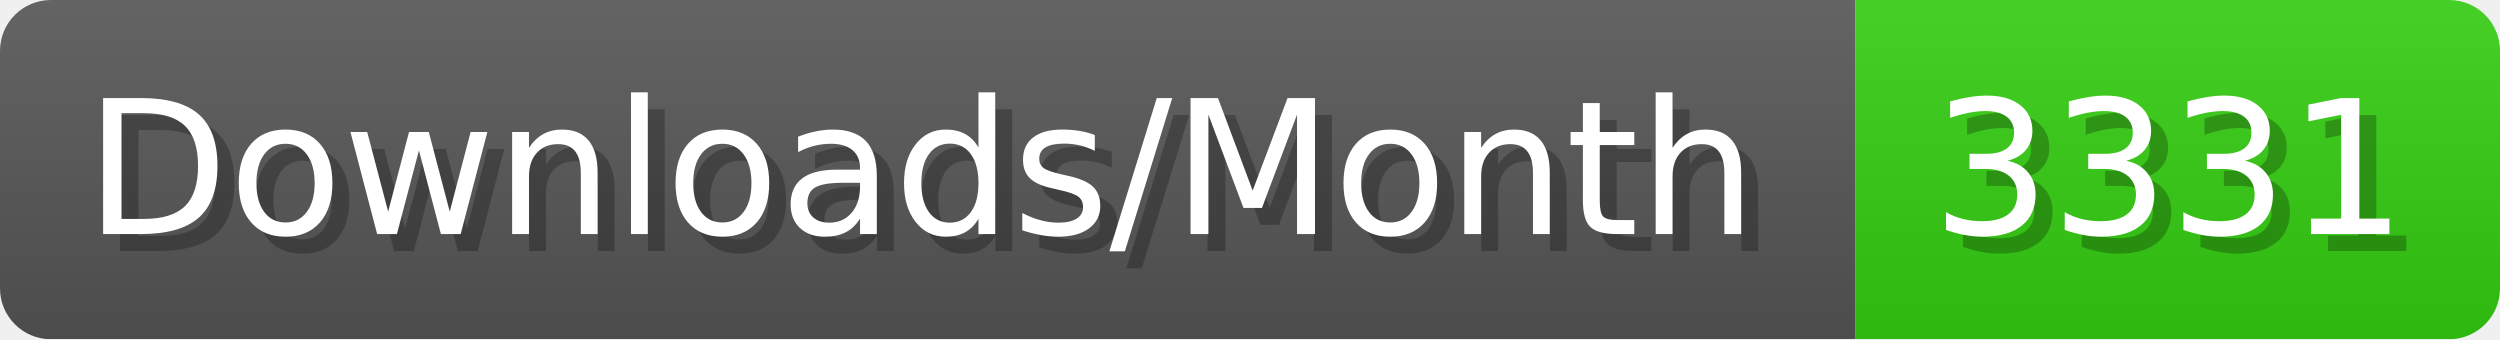
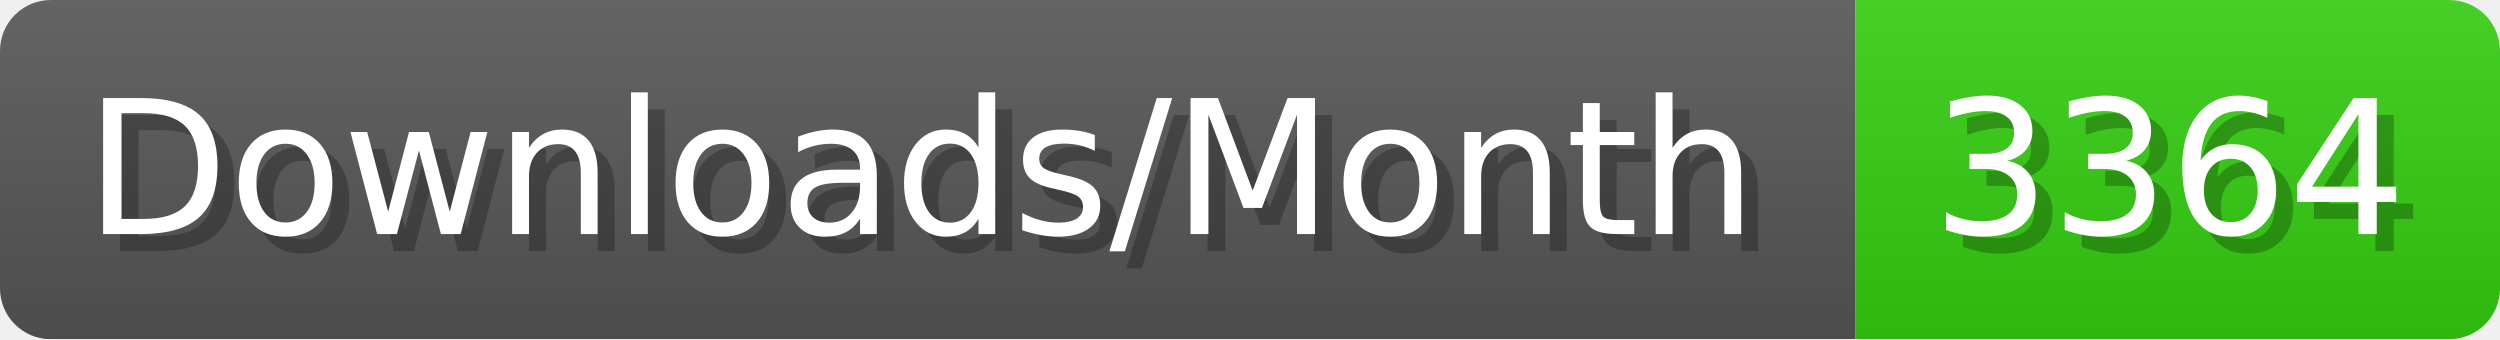
- <svg xmlns="http://www.w3.org/2000/svg" width="147.4" height="20" viewBox="0 0 1474 200" role="img" aria-label="Downloads/Month: 3331">
+ <svg xmlns="http://www.w3.org/2000/svg" width="147.4" height="20" viewBox="0 0 1474 200" role="img" aria-label="Downloads/Month: 3364">
  <linearGradient id="YlXUI" x2="0" y2="100%">
    <stop offset="0" stop-opacity=".1" stop-color="#EEE" />
    <stop offset="1" stop-opacity=".1" />
  </linearGradient>
  <mask id="JHhop">
    <rect width="1474" height="200" rx="30" fill="#FFF" />
  </mask>
  <g mask="url(#JHhop)">
    <rect width="1094" height="200" fill="#555" />
    <rect width="380" height="200" fill="#3C1" x="1094" />
    <rect width="1474" height="200" fill="url(#YlXUI)" />
  </g>
  <g aria-hidden="true" fill="#fff" text-anchor="start" font-family="Verdana,DejaVu Sans,sans-serif" font-size="110">
    <text x="60" y="148" textLength="994" fill="#000" opacity="0.25">Downloads/Month</text>
    <text x="50" y="138" textLength="994">Downloads/Month</text>
-     <text x="1149" y="148" textLength="280" fill="#000" opacity="0.25">3331</text>
-     <text x="1139" y="138" textLength="280">3331</text>
+     <text x="1149" y="148" textLength="280" fill="#000" opacity="0.25">3364</text>
+     <text x="1139" y="138" textLength="280">3364</text>
  </g>
</svg>
